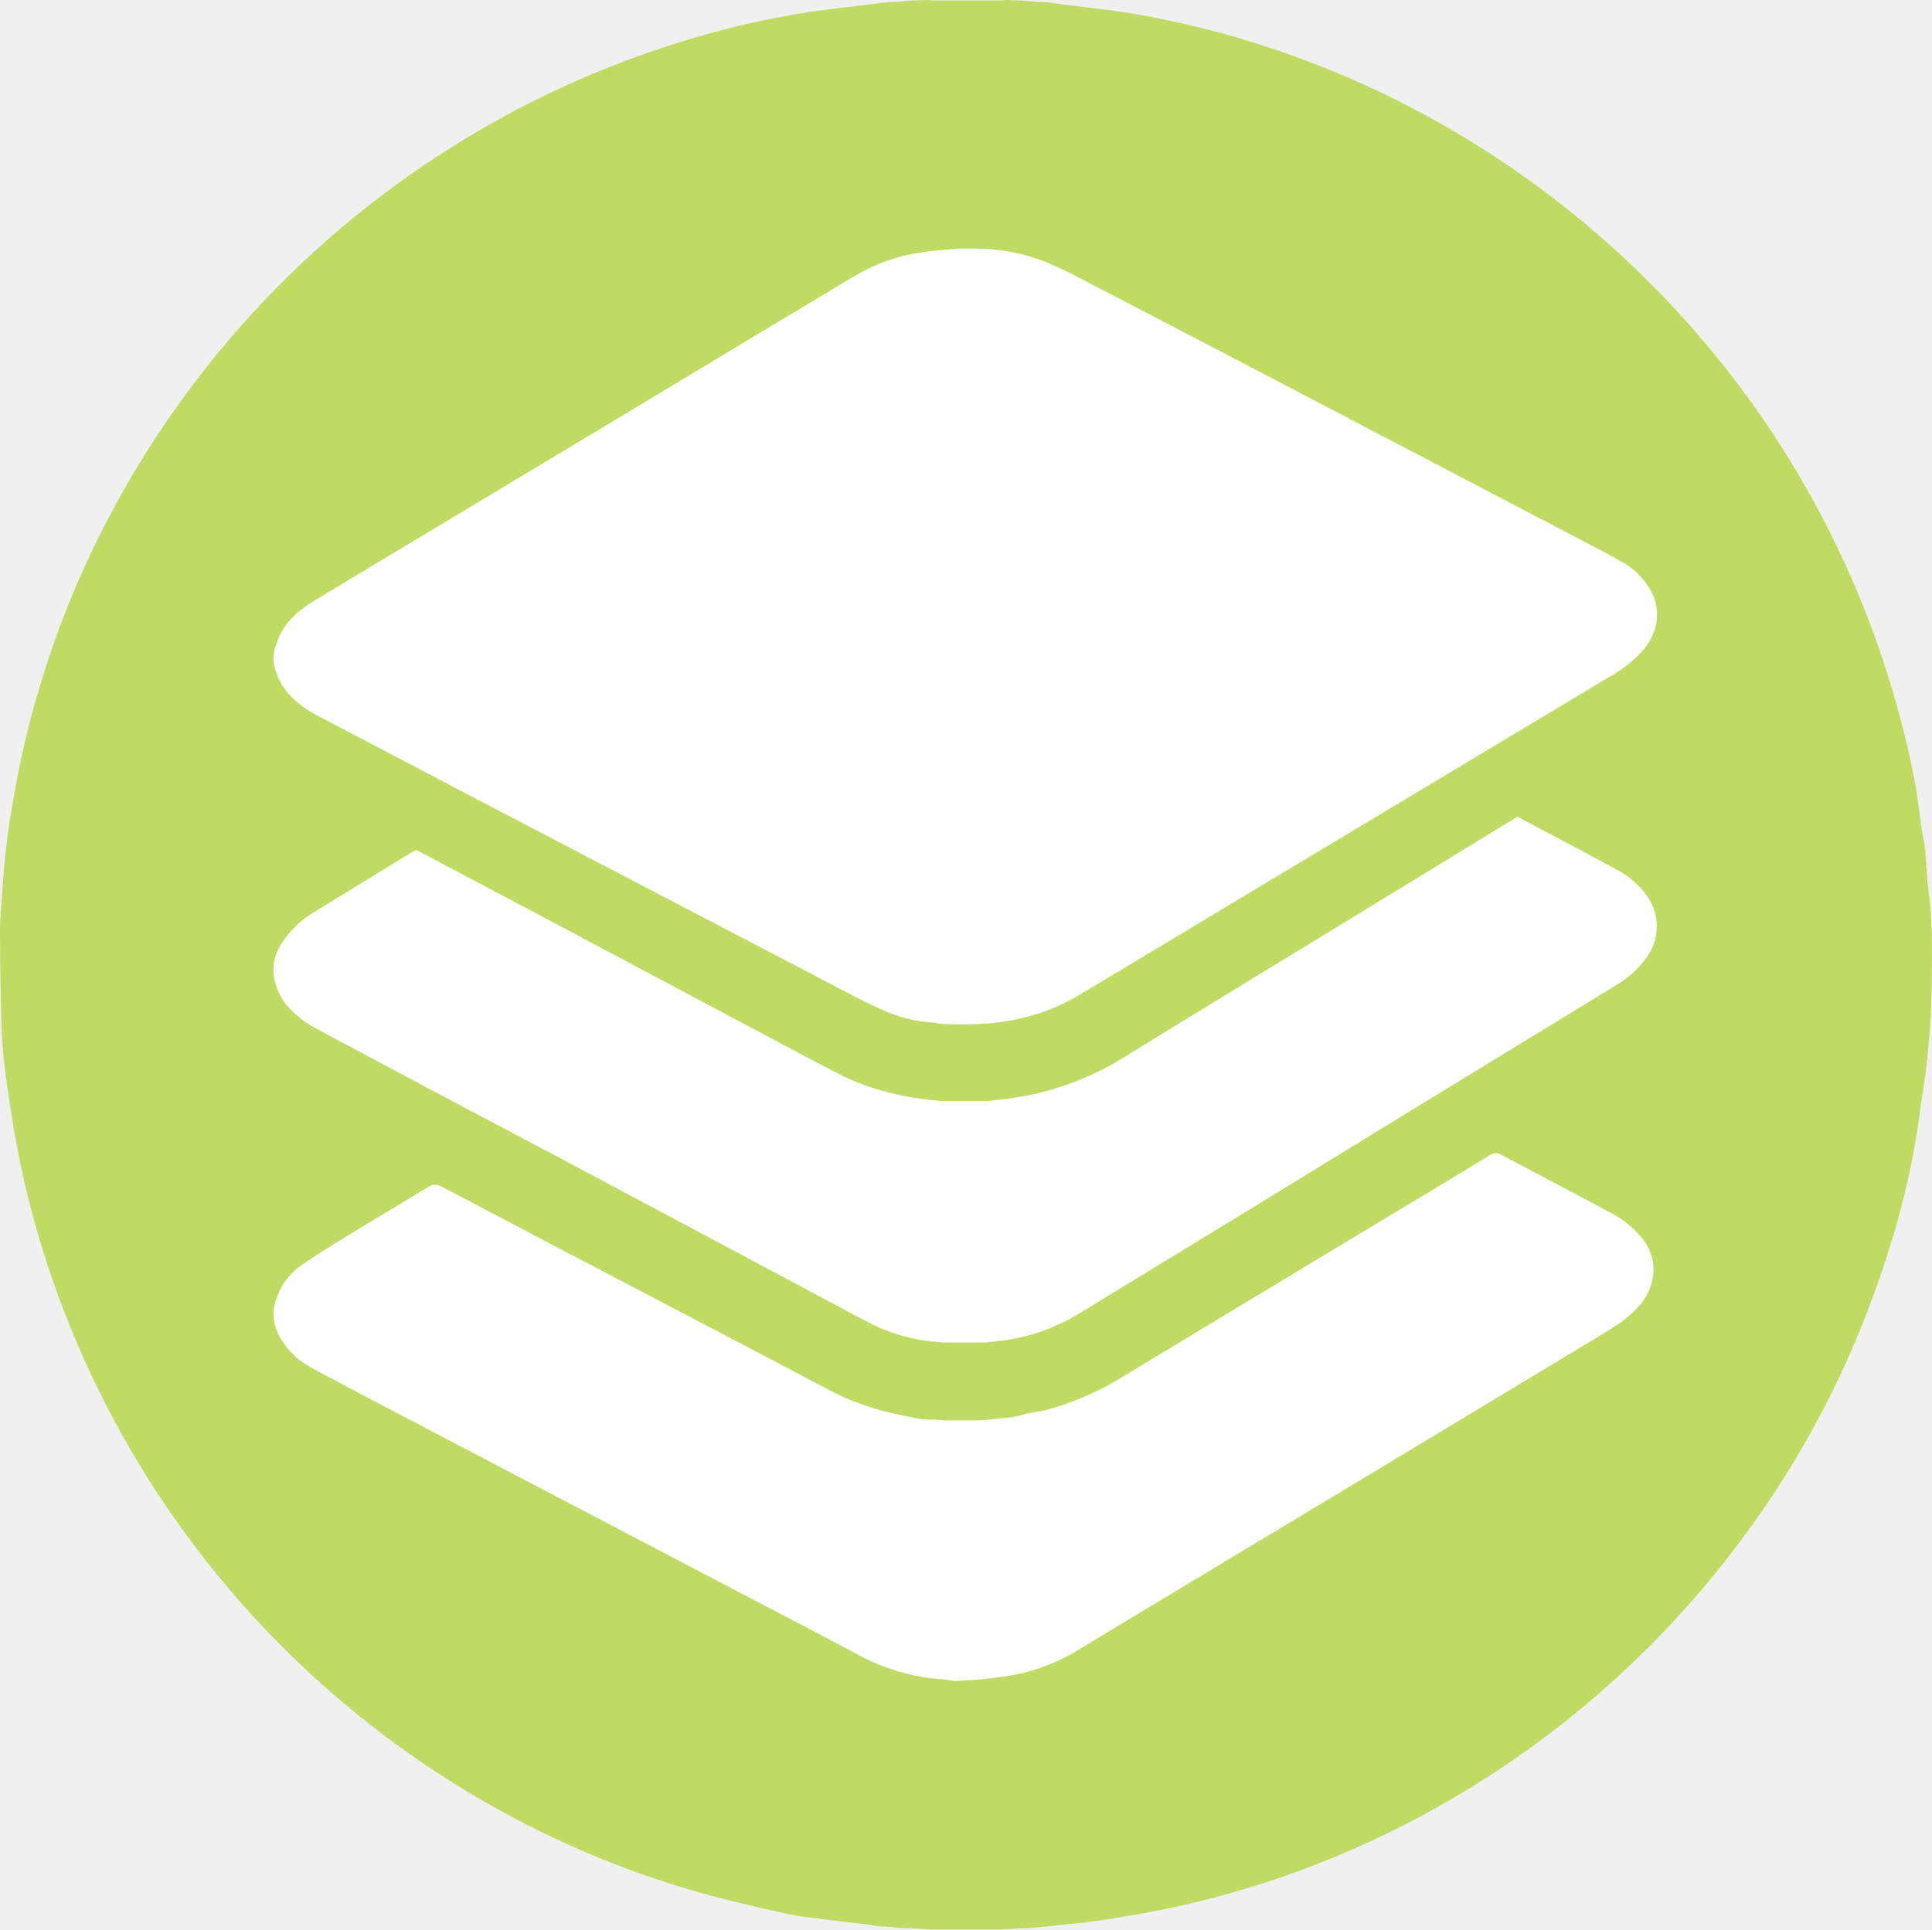
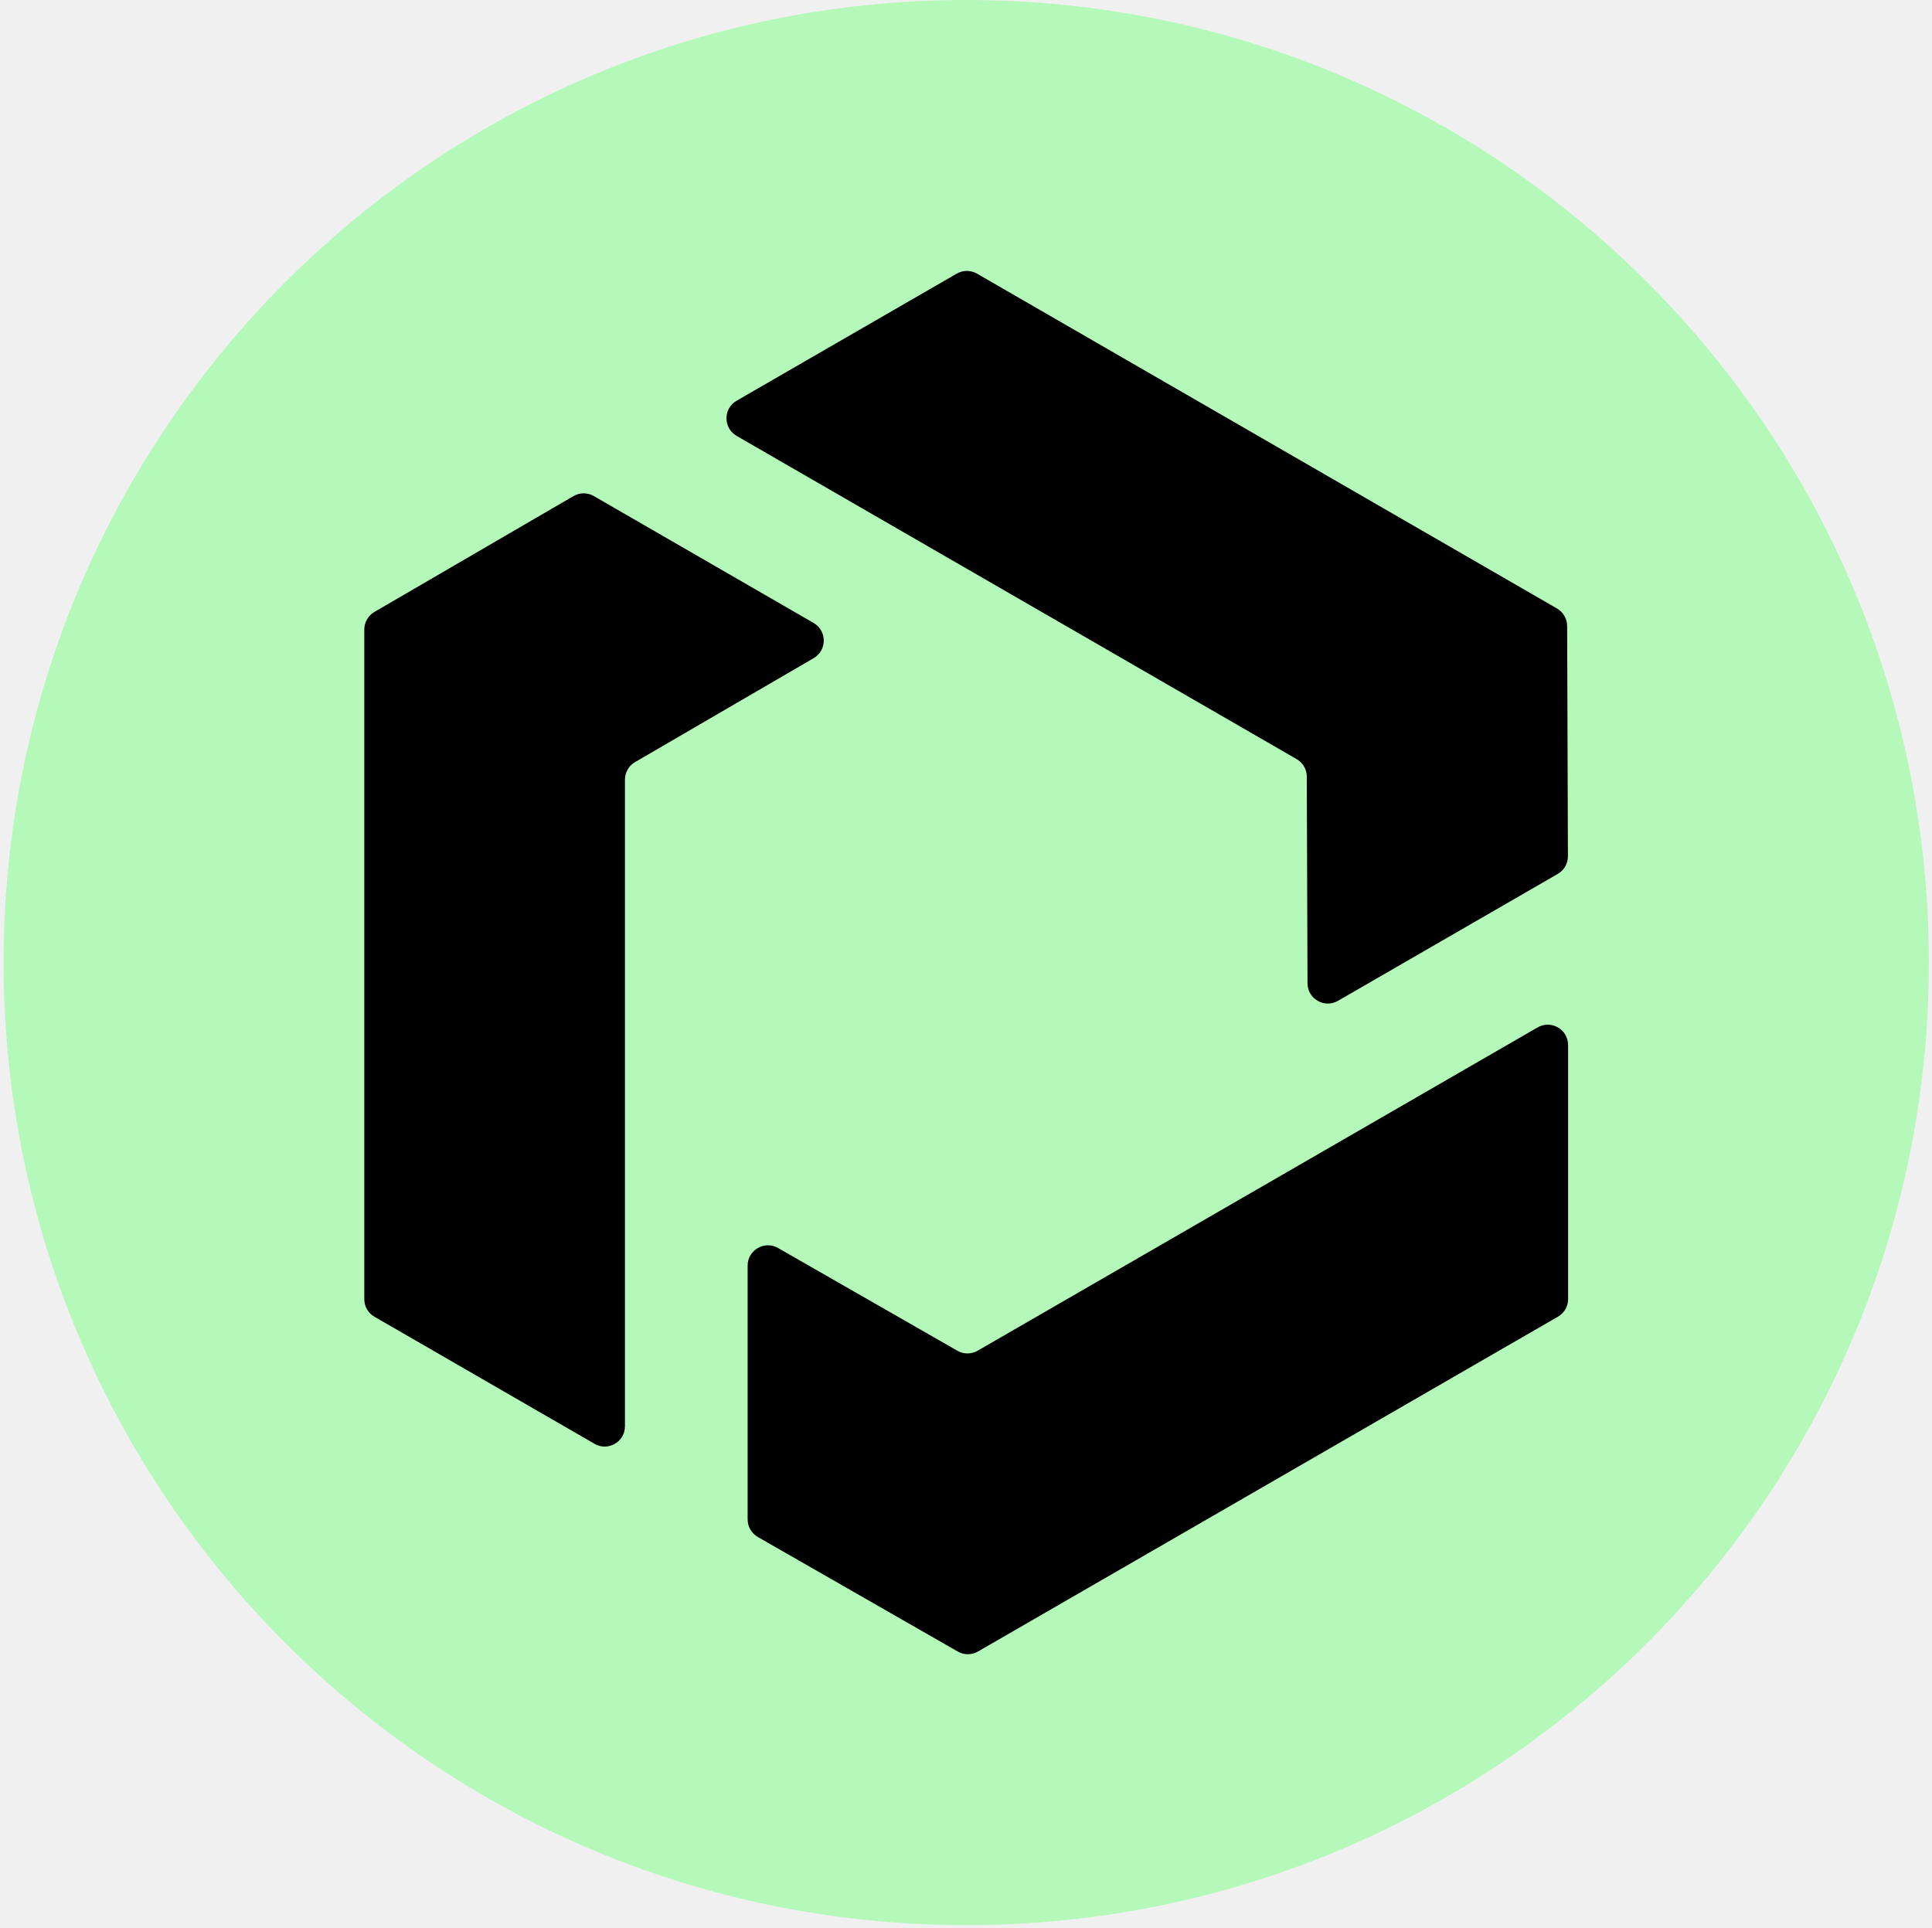
- <svg xmlns="http://www.w3.org/2000/svg" viewBox="0 0 562.82 562.24">
-   <circle cx="280.7" cy="281.12" r="267.43" fill="#fff" class="fg" />
-   <path fill="#c0db64" d="M253.25 560.84c-4.57-.55-9.14-1.07-13.7-1.65-3.09-.4-6.2-.69-9.23-1.33q-9.66-2.05-19.26-4.46a275 275 0 0 1-63.63-24.9 278.85 278.85 0 0 1-45.05-30.36A281.66 281.66 0 0 1 13.65 368a267 267 0 0 1-9.41-37.8c-.86-5-1.59-10-2.32-15a157.56 157.56 0 0 1-1.58-19.53C.17 287.53 0 279.38 0 271.24c0-4.46.58-8.92.79-13.38a216.51 216.51 0 0 1 2.93-23.93A262.73 262.73 0 0 1 11.9 199 274.05 274.05 0 0 1 30 154 283.25 283.25 0 0 1 140.23 37.63a280.46 280.46 0 0 1 56-24.75 253.65 253.65 0 0 1 39.49-9.38c5-.75 10.1-1.27 15.15-1.9l4.72-.6 2.49-.33 3.29-.16 3.43-.32L270 0l1.42.14h20.22l1.47-.14 5.24.18 3.41.32 3.31.17 2.48.33c4.09.52 8.17 1.12 12.27 1.53a197.8 197.8 0 0 1 19.94 3.3 267.32 267.32 0 0 1 41.94 12.3 279.66 279.66 0 0 1 59.22 31.19 285.79 285.79 0 0 1 31.76 25.46 281.07 281.07 0 0 1 85.08 152.66c.93 4.82 1.4 9.74 2.12 14.61.27 1.8.76 3.58.93 5.39.39 4 .48 8.12 1 12.15 1.39 10.73 1 21.51.8 32.27-.13 6.21-.76 12.42-1.38 18.61-.43 4.25-1.29 8.46-1.83 12.71-2.72 21.59-8.76 42.28-16.78 62.44a275.64 275.64 0 0 1-27.24 51.6A285.93 285.93 0 0 1 487.92 472a281 281 0 0 1-65.2 52.28 276.48 276.48 0 0 1-79.27 31.13c-7.21 1.62-14.51 2.84-21.81 4-5.8.88-11.67 1.33-17.5 2l-3.43.35-3.77.13-5.35.35h-20.52l-5.35-.35-3.77-.13-3.42-.35-2.81-.14Zm34.13-169.65.92-.14c1.43-.16 2.86-.26 4.28-.49a56.86 56.86 0 0 0 20.69-7.16q19.35-11.77 38.67-23.6Q382 341.43 412 323l58.9-36a28.08 28.08 0 0 0 8.77-8 15.29 15.29 0 0 0-.29-18.5 26.07 26.07 0 0 0-9-7.42c-6.73-3.67-13.52-7.24-20.29-10.85l-8-4.25-1.33.79-42.52 26c-23.72 14.5-47.5 28.91-71.15 43.52a84.89 84.89 0 0 1-36.9 12.24l-2.48.28H274l-3-.33a77 77 0 0 1-11.48-2 71.38 71.38 0 0 1-13.76-4.84c-4.71-2.37-9.37-4.83-14-7.31q-33.55-17.82-67.09-35.69l-34.27-18.15c-3-1.61-6.07-3.2-9.14-4.81-.54.28-1.05.5-1.52.79l-28.41 17.4a29.55 29.55 0 0 0-7.23 6.24c-2.79 3.31-4.77 7.05-4.41 11.5a17.09 17.09 0 0 0 4.89 10.44 29.38 29.38 0 0 0 7.65 5.72q21.66 11.58 43.36 23.1 13.23 7 26.48 14l62.4 33.25c9.38 5 18.73 10.06 28.15 15a51 51 0 0 0 21.24 5.94l.48.12Zm-14.95 22.42a25.13 25.13 0 0 1-4.07-.09c-3-.53-6.06-1.22-9.08-1.9a72.93 72.93 0 0 1-17.68-6.57l-21.42-11.29Q192.59 379.3 165 364.87q-18.15-9.51-36.27-19.07a3.63 3.63 0 0 0-4.14.14c-8.16 5-16.42 9.89-24.59 14.89-4.29 2.62-8.55 5.3-12.67 8.18a18.49 18.49 0 0 0-6.33 8.24 13 13 0 0 0 0 11.27 22.24 22.24 0 0 0 9.7 10c10.68 5.77 21.45 11.37 32.2 17q19.31 10.16 38.63 20.26L221 466.93c9.41 4.93 18.86 9.77 28.2 14.83a61.14 61.14 0 0 0 26.64 7.66 11 11 0 0 0 2.28.39c2.29-.07 4.57-.25 6.85-.39 2.75-.33 5.52-.57 8.26-1a55.26 55.26 0 0 0 19.75-7q15.3-9.24 30.59-18.44 29-17.42 57.92-34.84 32.34-19.49 64.67-39c3.9-2.36 7.79-4.71 10.91-8.14 6.25-6.89 6.22-15.53-.36-22.07a29.71 29.71 0 0 0-6.62-5.07c-10.88-5.9-21.89-11.58-32.82-17.41a3.08 3.08 0 0 0-3.5.3q-18.47 11.25-37 22.32l-69.13 41.73a83 83 0 0 1-22.94 10.06c-2.31.57-4.73.75-7 1.43-2.94.89-6 .92-8.94 1.29l-3.38.3h-10.52Zm6.72-341.17c-3.72.37-7.49.55-11.17 1.17a52.26 52.26 0 0 0-18.44 6.47Q219.72 97.92 190 115.87l-57.31 34.45c-13.83 8.31-27.69 16.57-41.5 24.93-4.37 2.65-8.08 6-10.11 10.88-1 2.44-1.84 5-1.21 7.67a18.37 18.37 0 0 0 4.13 8.28 28.71 28.71 0 0 0 8.32 6.36q23.55 12.38 47.13 24.71 20.49 10.72 41 21.42l56.94 29.73c6.16 3.21 12.26 6.56 18.57 9.47a42.21 42.21 0 0 0 16.46 4.23l.54.15a6 6 0 0 0 .94.17c7.9.36 15.75.28 23.52-1.62a56.42 56.42 0 0 0 15.8-6.08q26-15.57 52-31.22l103.33-62a40.73 40.73 0 0 0 9.66-7.41c4.75-5.29 5.83-11.7 2.9-17.48a21.69 21.69 0 0 0-9-9c-4.37-2.48-8.86-4.77-13.31-7.11q-20.06-10.52-40.13-21l-65-34Q333.75 91 313.89 80.68a106 106 0 0 0-10.2-4.74 57.08 57.08 0 0 0-19.7-3.5Z" class="bg" />
+ <svg xmlns="http://www.w3.org/2000/svg" width="484" height="483" viewBox="0 0 484 483" fill="none">
+   <circle class="bg" cx="242.057" cy="241.159" r="241.159" fill="#B4F9BA" />
+   <path class="fg" d="M184.543 100.393L239.67 68.558C241.24 67.653 243.187 67.653 244.757 68.558L390.046 152.441C391.616 153.347 392.582 155.022 392.597 156.834L392.793 214.526C392.793 216.353 391.827 218.044 390.242 218.949L335.191 250.739C331.81 252.702 327.568 250.256 327.553 246.347L327.372 194.571C327.372 192.76 326.391 191.084 324.821 190.178L184.543 109.209C181.147 107.247 181.147 102.356 184.543 100.393Z" fill="#010101" />
+   <path class="fg" d="M148.924 361.714L93.813 329.894C92.228 328.989 91.262 327.313 91.262 325.487V157.721C91.262 155.91 92.228 154.234 93.798 153.313L143.671 124.286C145.256 123.365 147.204 123.365 148.774 124.286L203.825 156.076C207.206 158.038 207.221 162.914 203.84 164.891L159.098 190.93C157.529 191.836 156.563 193.511 156.563 195.338V357.322C156.563 361.246 152.321 363.692 148.924 361.73V361.714Z" fill="#010101" />
+   <path class="fg" d="M392.841 261.829V325.47C392.841 327.296 391.875 328.972 390.29 329.878L245.001 413.76C243.431 414.666 241.499 414.666 239.929 413.76L189.859 385.08C188.274 384.174 187.293 382.483 187.293 380.657V317.092C187.293 313.182 191.52 310.737 194.916 312.669L239.839 338.406C241.408 339.312 243.341 339.297 244.91 338.406L385.188 257.407C388.584 255.444 392.826 257.89 392.826 261.814L392.841 261.829Z" fill="#010101" />
</svg>
